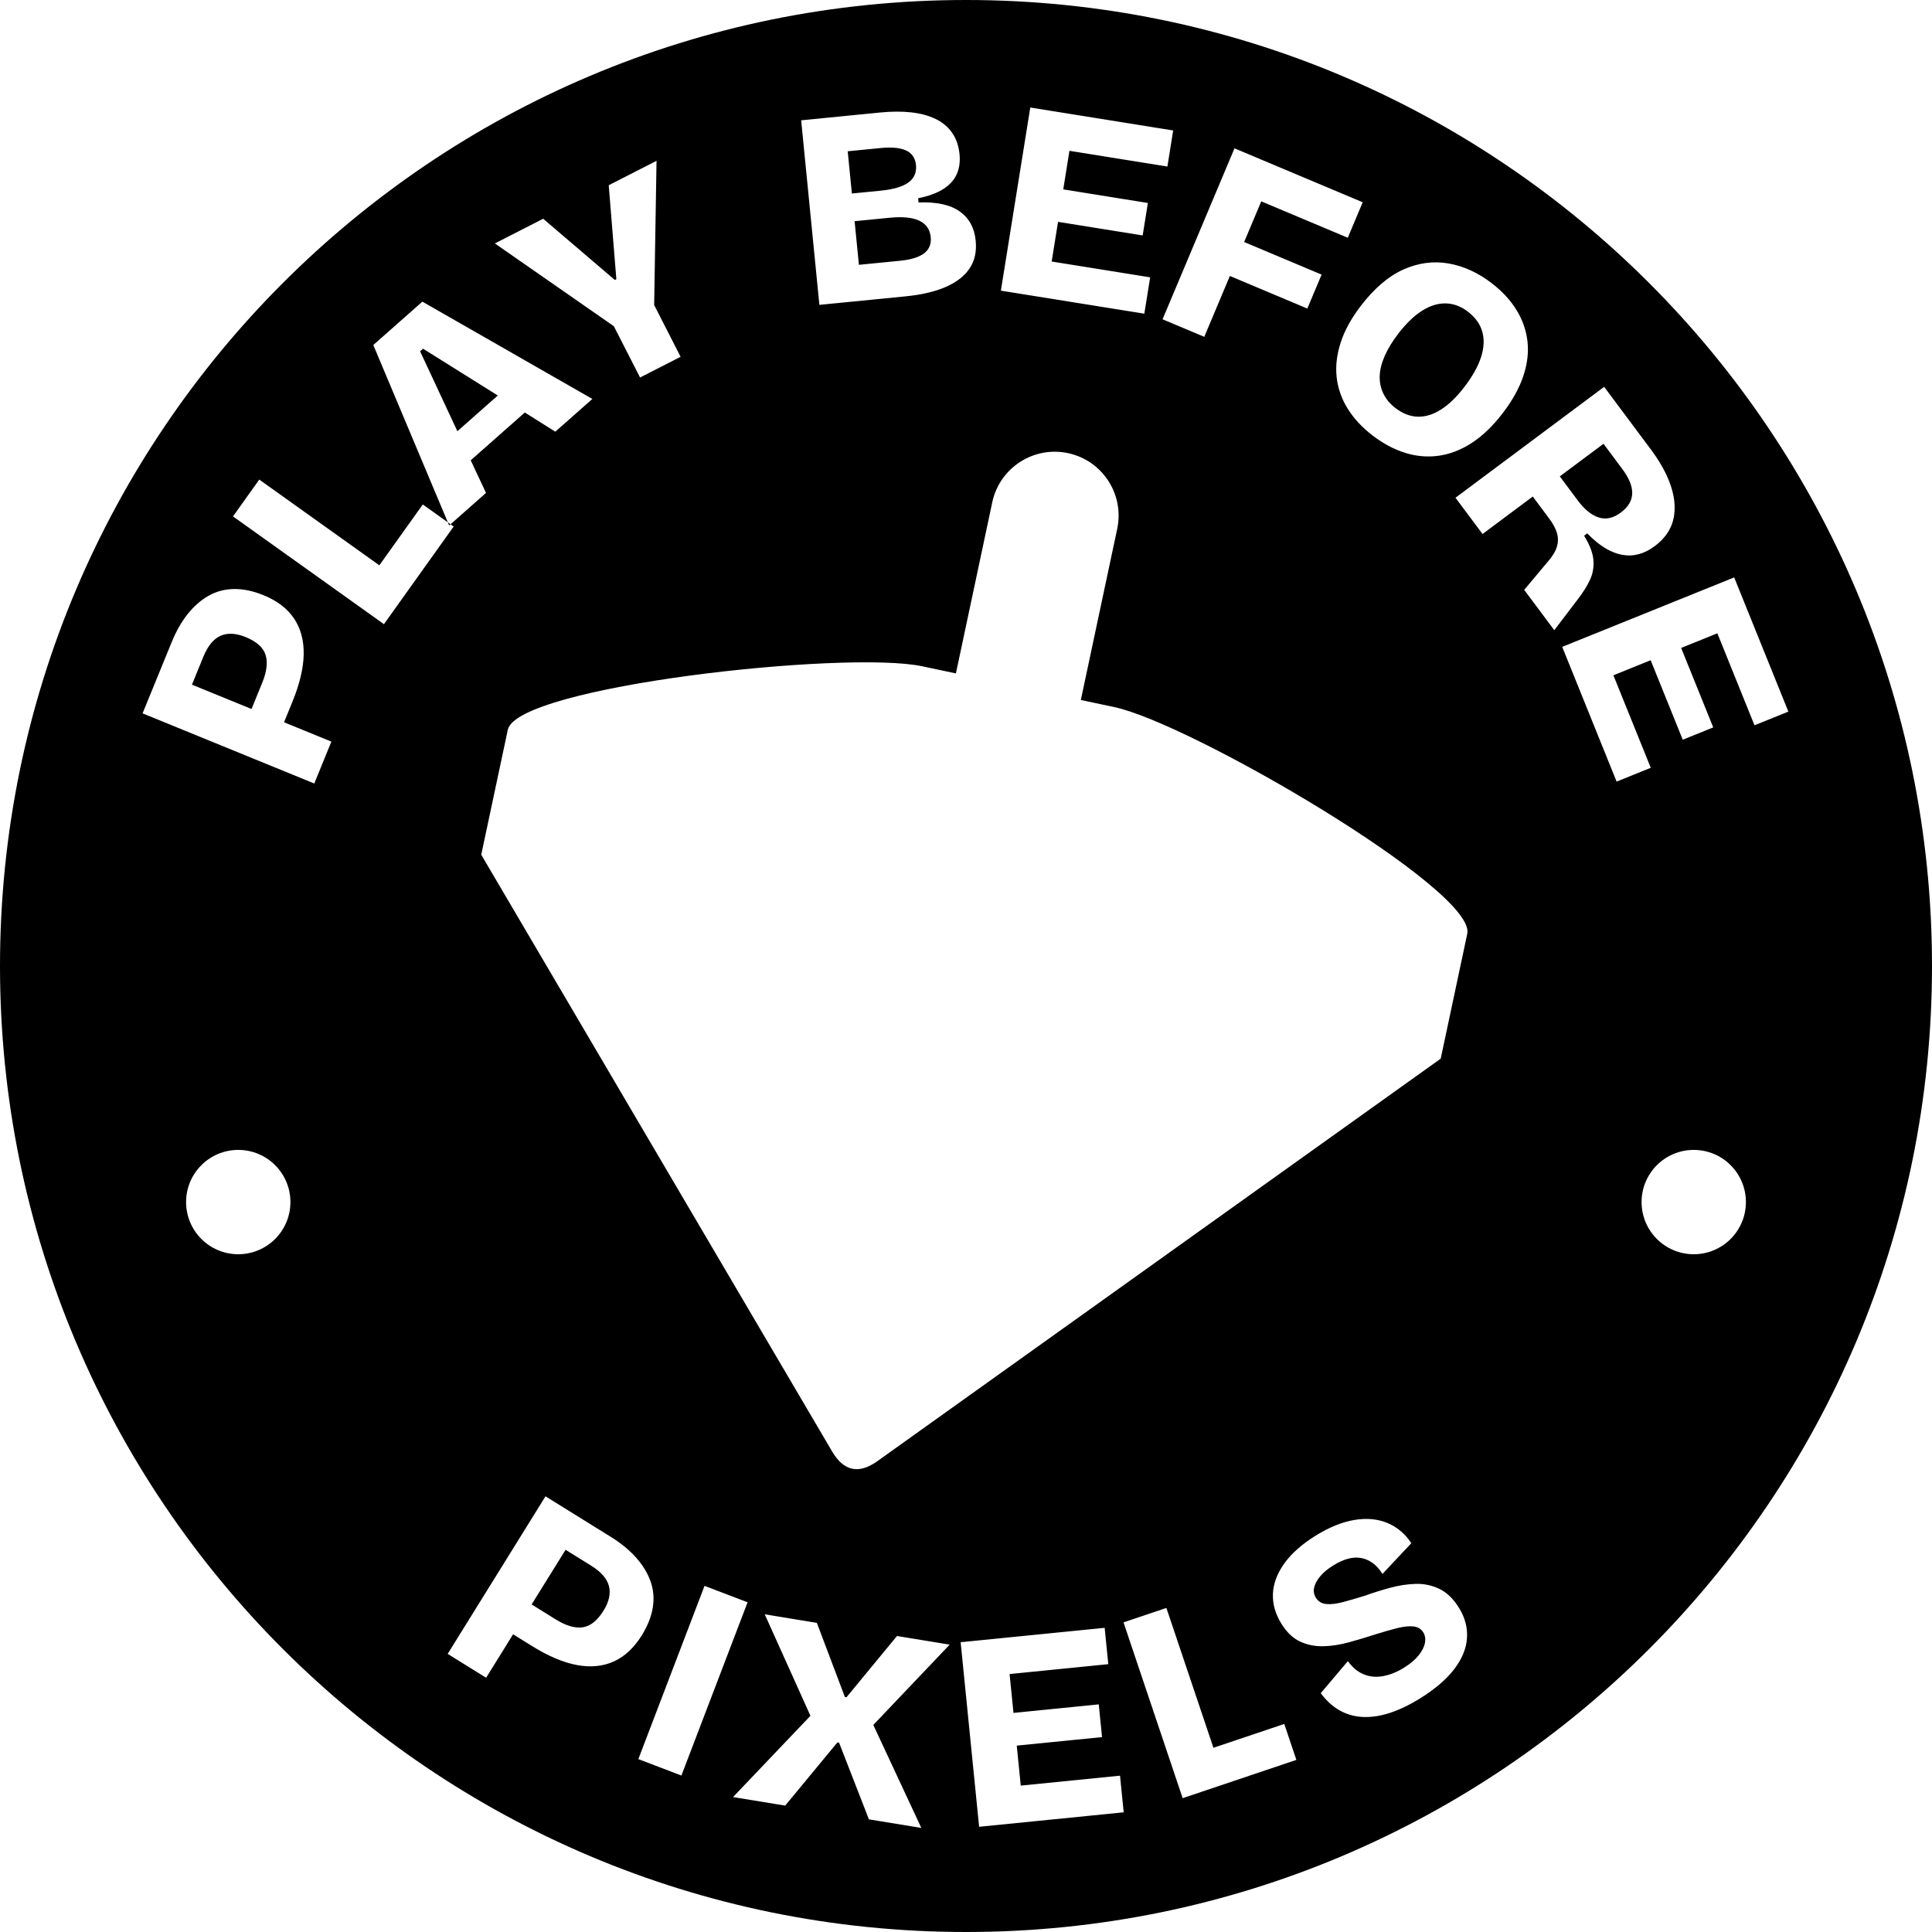
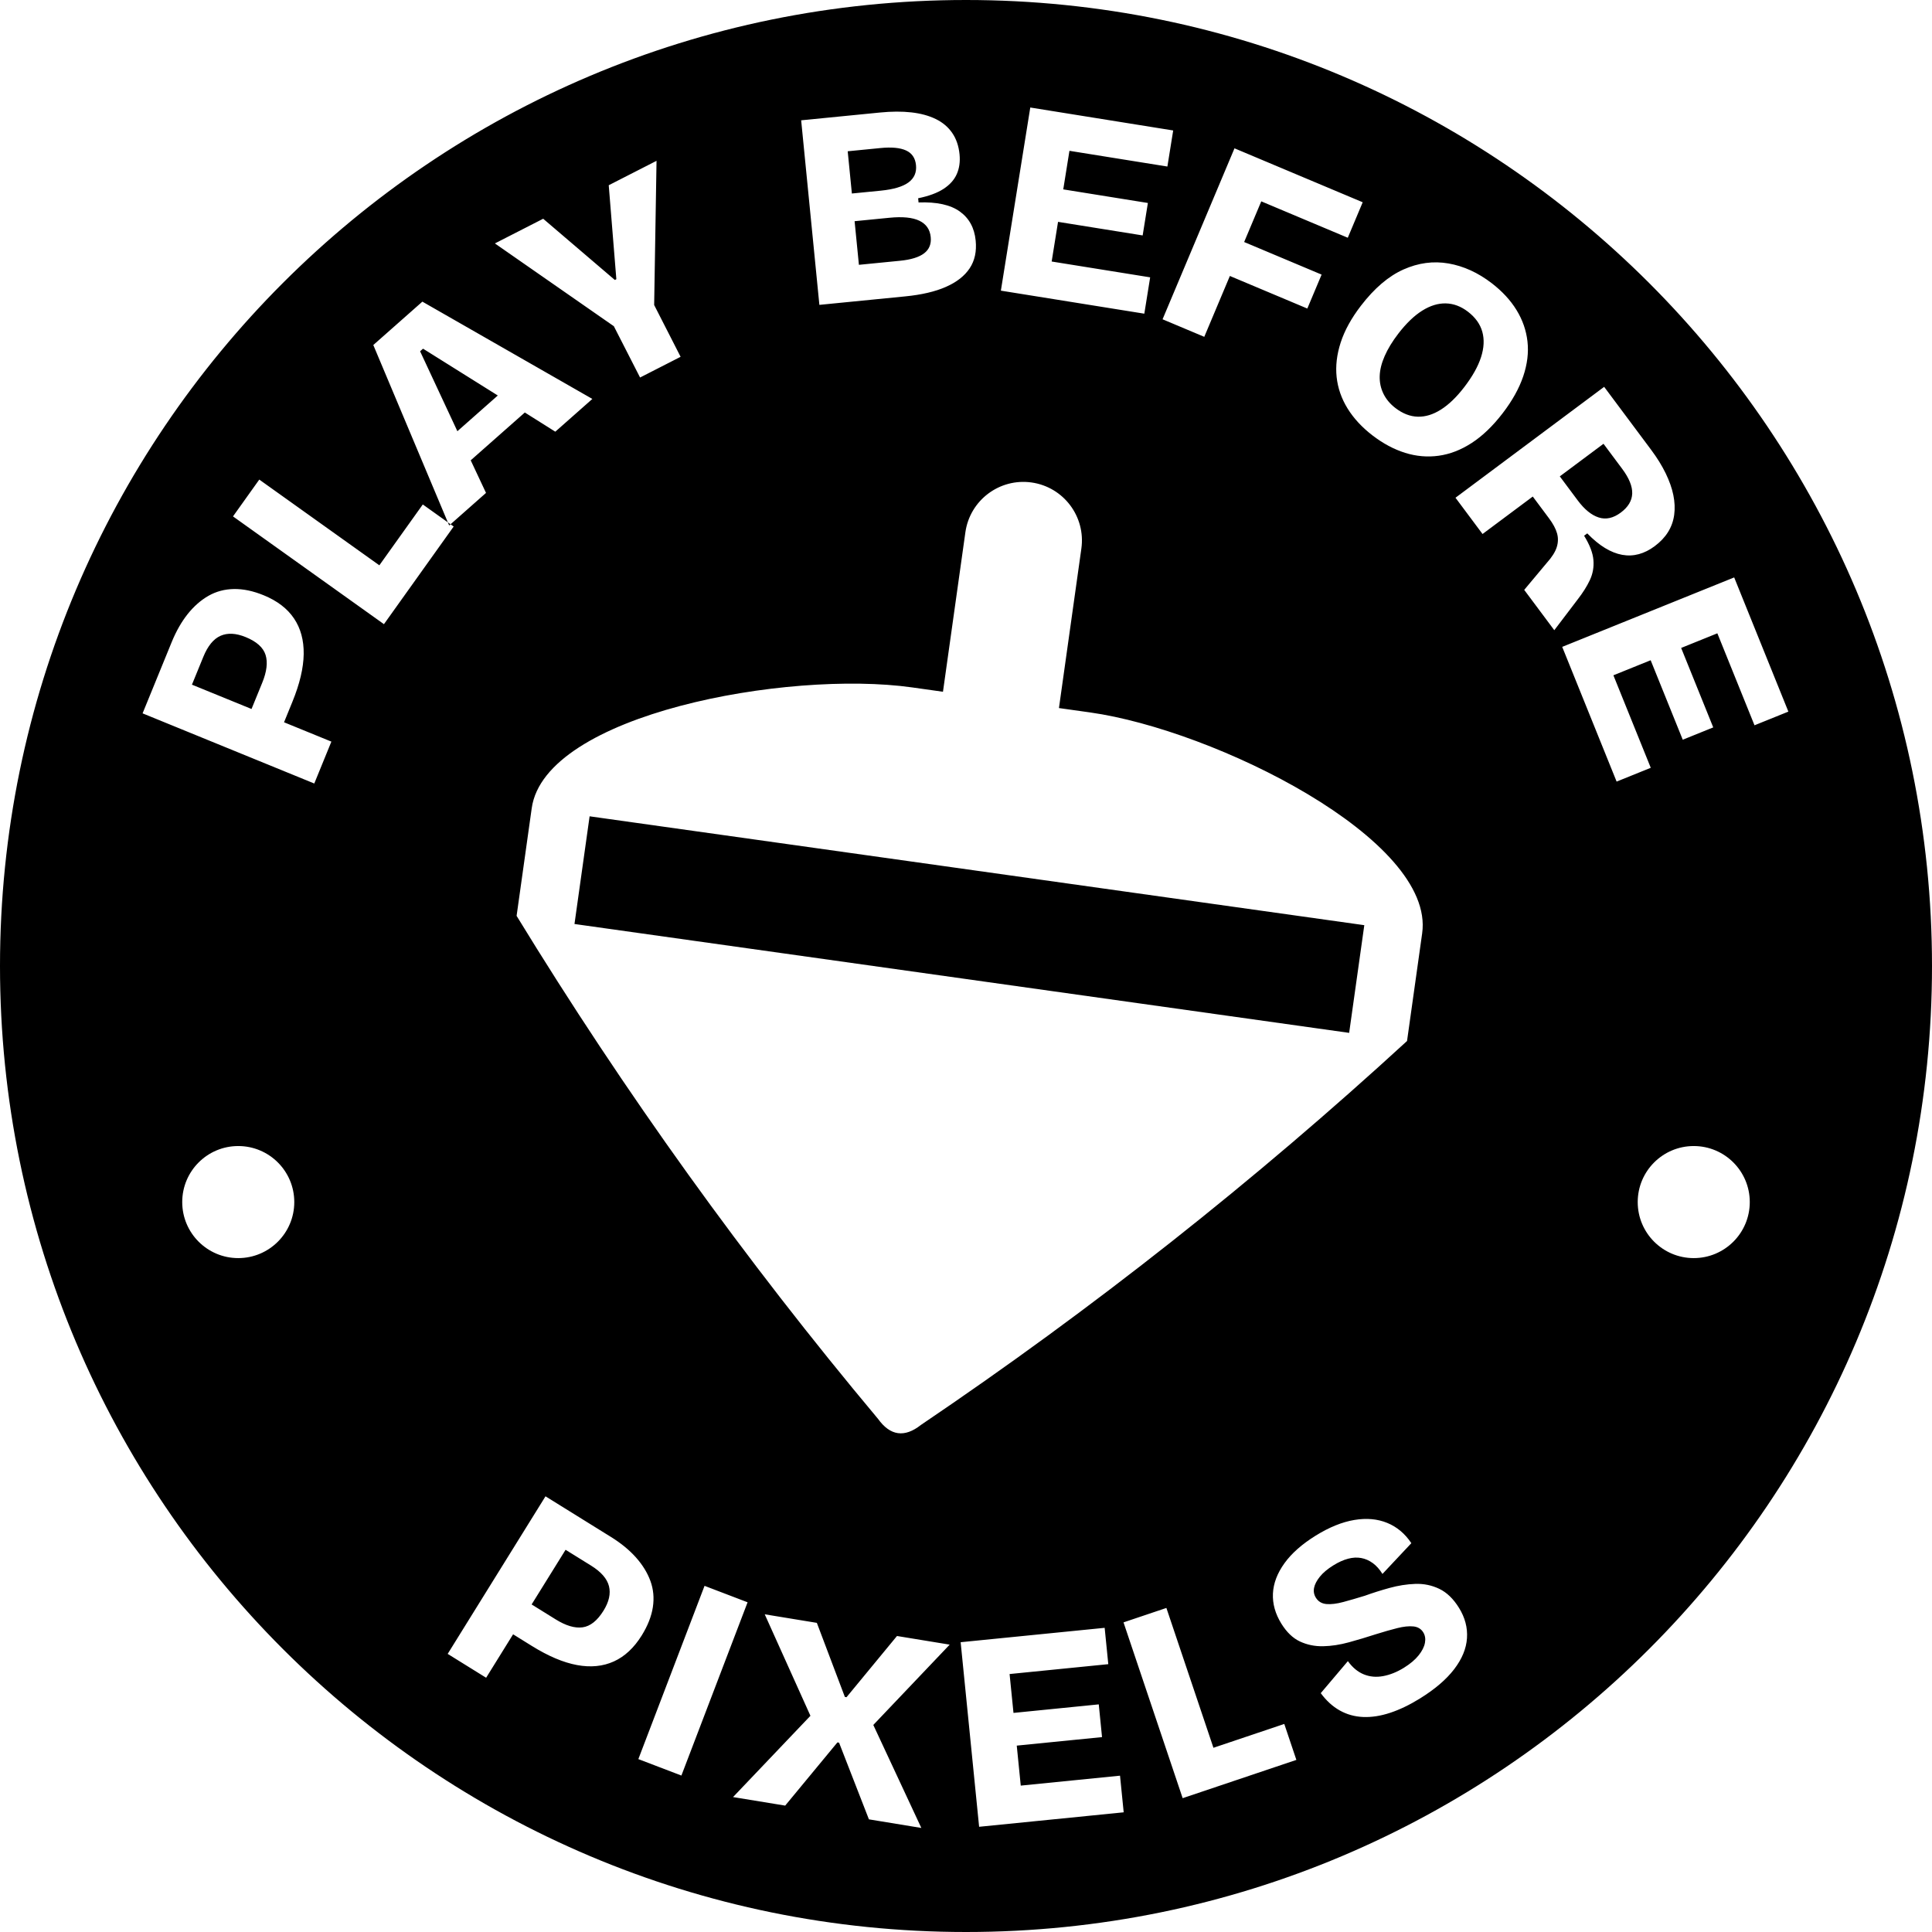
<svg xmlns="http://www.w3.org/2000/svg" viewBox="-500 -500 1000 1000" width="1000" height="1000" role="img" aria-label="Play Before Pixels">
-   <path fill="#000000" fill-rule="evenodd" d="M-500 0A500 500 0 1 0 500 0A500 500 0 1 0 -500 0ZM-337.33 -94.46 -426.2 -130.77 -411.13 -167.66Q-407.66 -176.14 -402.84 -182.19Q-398.01 -188.23 -392.07 -191.62Q-386.13 -195 -378.93 -195.12Q-371.73 -195.25 -363.52 -191.89Q-353.01 -187.6 -347.83 -179.9Q-342.65 -172.21 -342.81 -161.43Q-342.97 -150.66 -348.64 -136.79L-352.98 -126.15L-328.48 -116.14ZM-400.65 -145.62 -369.81 -133.03 -364.26 -146.63Q-360.74 -155.24 -362.54 -161.01Q-364.35 -166.78 -372.83 -170.24Q-380.37 -173.32 -385.83 -170.92Q-391.29 -168.52 -394.76 -160.03ZM-301.27 -176.93 -379.4 -232.71 -365.8 -251.77 -303.65 -207.4 -281.16 -238.89 -265.18 -227.48ZM-267.51 -228.01 -306.78 -321.42 -281.38 -343.87 -193.4 -293.51 -212.58 -276.56 -228.35 -286.49 -256.36 -261.74 -248.44 -244.87ZM-242.34 -295.29 -281.03 -319.52 -282.56 -318.18 -263.26 -276.8ZM-168.7 -304.6 -182.27 -331.15 -243.85 -374 -218.85 -386.78 -181.76 -355.09 -180.98 -355.49 -184.92 -404.12 -160.18 -416.76 -161.41 -342.13 -147.72 -315.32ZM-75.89 -342.2 -85.32 -437.73 -44.5 -441.76Q-35.53 -442.65 -28.29 -441.83Q-21.04 -441.01 -15.67 -438.4Q-10.3 -435.79 -7.14 -431.2Q-3.98 -426.62 -3.34 -420.11Q-2.78 -414.46 -4.75 -409.95Q-6.72 -405.45 -11.59 -402.26Q-16.46 -399.08 -24.77 -397.38L-24.56 -395.21Q-10.43 -395.73 -3.2 -390.52Q4.04 -385.32 5.01 -375.47Q5.84 -367.08 1.9 -361.13Q-2.05 -355.19 -10.38 -351.52Q-18.71 -347.84 -31.45 -346.59ZM-55.43 -362.93 -34.15 -365.03Q-25.61 -365.87 -21.67 -368.89Q-17.73 -371.91 -18.26 -377.27Q-18.84 -383.2 -24.14 -385.75Q-29.43 -388.3 -39.71 -387.28L-57.66 -385.51ZM-59.07 -399.84 -44.16 -401.31Q-34.18 -402.3 -29.75 -405.59Q-25.32 -408.87 -25.88 -414.52Q-26.43 -420.02 -31.02 -422.12Q-35.61 -424.23 -44.3 -423.37L-61.23 -421.7ZM18.05 -349.56 33.27 -444.35 107.24 -432.47 104.24 -413.8 53.54 -421.94 50.34 -401.98 94.14 -394.94 91.44 -378.14 47.64 -385.17 44.34 -364.64 95.32 -356.45 92.3 -337.64ZM101.74 -334.74 138.97 -423.23 205.33 -395.31 197.61 -376.94 152.83 -395.78 143.97 -374.73 184.06 -357.87 176.67 -340.3 136.58 -357.16 123.33 -325.66ZM210.43 -274.61Q202.24 -280.9 197.5 -288.57Q192.76 -296.25 191.84 -304.84Q190.92 -313.43 193.95 -322.75Q196.98 -332.07 204.42 -341.76Q214.88 -355.37 226.44 -360.52Q238.01 -365.67 249.74 -363.63Q261.47 -361.59 272.08 -353.44Q280.27 -347.15 284.95 -339.52Q289.64 -331.89 290.62 -323.25Q291.59 -314.61 288.42 -305.22Q285.24 -295.83 277.8 -286.14Q270.09 -276.11 261.72 -270.7Q253.36 -265.3 244.64 -264.11Q235.93 -262.91 227.28 -265.61Q218.63 -268.32 210.43 -274.61ZM222.26 -288.81Q227.92 -284.47 233.85 -284.32Q239.78 -284.16 245.86 -288.02Q251.94 -291.88 257.88 -299.61Q264.26 -307.91 266.58 -315.12Q268.9 -322.32 267.24 -328.27Q265.58 -334.23 259.81 -338.66Q254.39 -342.82 248.35 -342.96Q242.32 -343.1 236.09 -339.18Q229.86 -335.25 223.75 -327.29Q219.14 -321.29 216.71 -315.73Q214.27 -310.17 214.13 -305.33Q213.99 -300.49 216.05 -296.24Q218.11 -292 222.26 -288.81ZM253.36 -242.37 330.31 -299.77 354.66 -267.13Q359.27 -260.95 362.15 -255.02Q365.03 -249.09 366.12 -243.74Q367.21 -238.38 366.56 -233.54Q365.91 -228.7 363.4 -224.65Q360.88 -220.59 356.45 -217.29Q352.49 -214.33 348.27 -213.18Q344.05 -212.03 339.64 -212.82Q335.24 -213.62 330.75 -216.35Q326.26 -219.08 321.56 -223.92L319.93 -222.71Q324.3 -215.63 324.75 -210.15Q325.21 -204.68 322.94 -199.82Q320.67 -194.95 316.59 -189.72L304.5 -173.81L288.93 -194.68L300.63 -208.67Q304.6 -213.09 305.76 -216.76Q306.92 -220.44 305.92 -223.96Q304.93 -227.49 301.71 -231.8L293.36 -242.99L267.36 -223.6ZM307.35 -253.43 316.66 -240.95Q321.88 -233.96 327.49 -232.16Q333.1 -230.35 338.93 -234.7Q344.64 -238.96 344.83 -244.55Q345.02 -250.13 339.62 -257.36L329.97 -270.3ZM308.6 -165.18 397.61 -201.13 425.66 -131.67 408.13 -124.59 388.9 -172.2 370.16 -164.63 386.77 -123.5 370.99 -117.12 354.38 -158.26 335.09 -150.47 354.43 -102.59 336.76 -95.45ZM-268.28 356.05 -217.65 274.49 -183.79 295.51Q-176 300.34 -170.85 306.11Q-165.7 311.88 -163.35 318.3Q-161 324.72 -162.08 331.84Q-163.16 338.96 -167.84 346.5Q-173.83 356.13 -182.28 359.96Q-190.73 363.79 -201.33 361.83Q-211.93 359.87 -224.66 351.97L-234.42 345.91L-248.38 368.4ZM-207.26 302.17 -224.83 330.46 -212.35 338.21Q-204.44 343.12 -198.45 342.3Q-192.47 341.48 -187.63 333.7Q-183.34 326.78 -184.8 320.99Q-186.26 315.21 -194.04 310.37ZM-169.59 410.51 -135.33 320.83 -113.05 329.34 -147.31 419.02ZM-120.58 430.16 -80.52 388.09 -104.18 335.56 -77.2 339.99 -62.7 378.33 -61.84 378.47 -35.72 346.79 -8.44 351.26 -47.98 392.83 -23.12 446.14 -50.25 441.69 -65.7 402.01 -66.56 401.87 -93.59 434.58ZM6.79 445.54 -2.77 350.01 71.77 342.56 73.65 361.37 22.56 366.48 24.58 386.6 68.72 382.18 70.41 399.12 26.27 403.53 28.34 424.23 79.72 419.09 81.62 438.05ZM112.14 430.73 81.53 339.74 103.72 332.27 128.07 404.65 164.74 392.31 171 410.92ZM234.95 379.14Q226.91 384.12 219.53 386.55Q212.14 388.99 205.55 388.71Q198.96 388.43 193.45 385.33Q187.94 382.24 183.62 376.37L197.66 359.8Q201.25 364.77 205.93 366.66Q210.6 368.55 215.97 367.54Q221.33 366.53 226.65 363.24Q231.59 360.18 234.29 356.79Q236.99 353.41 237.55 350.32Q238.12 347.24 236.67 344.89Q234.98 342.17 231.52 341.83Q228.06 341.49 223.18 342.72Q218.29 343.95 212.13 345.88Q205.15 348.15 198.21 350.05Q191.26 351.96 184.84 352.09Q178.42 352.21 172.89 349.65Q167.37 347.08 163.23 340.4Q158.49 332.74 158.87 324.8Q159.26 316.86 164.83 309.13Q170.39 301.41 181.03 294.82Q191.54 288.31 201 286.73Q210.46 285.15 218.02 288.25Q225.59 291.35 230.51 298.74L215.56 314.67Q213.34 311.08 210.54 309.05Q207.75 307.02 204.56 306.43Q201.37 305.84 197.76 306.79Q194.16 307.74 190.2 310.19Q185.63 313.02 183.16 316.09Q180.7 319.15 180.16 321.88Q179.63 324.61 181.08 326.96Q182.92 329.92 186.54 330.25Q190.16 330.57 195.3 329.19Q200.43 327.81 206.46 325.95Q212.47 323.77 219.19 321.92Q225.92 320.06 232.52 319.82Q239.13 319.58 244.97 322.38Q250.81 325.18 255.18 332.23Q259.85 339.77 259.31 347.89Q258.78 356 252.68 363.97Q246.58 371.94 234.95 379.14ZM349.68 122.19A27 27 0 1 0 403.68 122.19A27 27 0 1 0 349.68 122.19ZM-403.68 122.19A27 27 0 1 0 -349.68 122.19A27 27 0 1 0 -403.68 122.19ZM-250.91 -57.6L-237.16 -122.27L-237.16 -122.27C-232.38 -144.79 -62.29 -163.56 -22.56 -155.12L-5.23 -151.44L13.67 -240.37A33.06 33.06 0 0 1 78.34 -226.62L59.44 -137.69L76.77 -134.01C116.5 -125.56 264.24 -39.23 259.46 -16.71L259.46 -16.71L245.71 47.96L245.71 47.96Q99.92 152.13 -45.88 256.3Q-60.29 266.59 -69.27 251.32Q-160.09 96.86 -250.91 -57.6Z" />
+   <path fill="#000000" fill-rule="evenodd" d="M-500 0A500 500 0 1 0 500 0A500 500 0 1 0 -500 0ZM-337.33 -94.46 -426.2 -130.77 -411.13 -167.66Q-407.66 -176.14 -402.84 -182.19Q-398.01 -188.23 -392.07 -191.62Q-386.13 -195 -378.93 -195.12Q-371.73 -195.25 -363.52 -191.89Q-353.01 -187.6 -347.83 -179.9Q-342.65 -172.21 -342.81 -161.43Q-342.97 -150.66 -348.64 -136.79L-352.98 -126.15L-328.48 -116.14ZM-400.65 -145.62 -369.81 -133.03 -364.26 -146.63Q-360.74 -155.24 -362.54 -161.01Q-364.35 -166.78 -372.83 -170.24Q-380.37 -173.32 -385.83 -170.92Q-391.29 -168.52 -394.76 -160.03ZM-301.27 -176.93 -379.4 -232.71 -365.8 -251.77 -303.65 -207.4 -281.16 -238.89 -265.18 -227.48ZM-267.51 -228.01 -306.78 -321.42 -281.38 -343.87 -193.4 -293.51 -212.58 -276.56 -228.35 -286.49 -256.36 -261.74 -248.44 -244.87ZM-242.34 -295.29 -281.03 -319.52 -282.56 -318.18 -263.26 -276.8ZM-168.7 -304.6 -182.27 -331.15 -243.85 -374 -218.85 -386.78 -181.76 -355.09 -180.98 -355.49 -184.92 -404.12 -160.18 -416.76 -161.41 -342.13 -147.72 -315.32ZM-75.89 -342.2 -85.32 -437.73 -44.5 -441.76Q-35.53 -442.65 -28.29 -441.83Q-21.04 -441.01 -15.67 -438.4Q-10.3 -435.79 -7.14 -431.2Q-3.98 -426.62 -3.34 -420.11Q-2.78 -414.46 -4.75 -409.95Q-6.72 -405.45 -11.59 -402.26Q-16.46 -399.08 -24.77 -397.38L-24.56 -395.21Q-10.43 -395.73 -3.2 -390.52Q4.04 -385.32 5.01 -375.47Q5.84 -367.08 1.9 -361.13Q-2.05 -355.19 -10.38 -351.52Q-18.71 -347.84 -31.45 -346.59ZM-55.43 -362.93 -34.15 -365.03Q-25.61 -365.87 -21.67 -368.89Q-17.73 -371.91 -18.26 -377.27Q-18.84 -383.2 -24.14 -385.75Q-29.43 -388.3 -39.71 -387.28L-57.66 -385.51ZM-59.07 -399.84 -44.16 -401.31Q-34.18 -402.3 -29.75 -405.59Q-25.32 -408.87 -25.88 -414.52Q-26.43 -420.02 -31.02 -422.12Q-35.61 -424.23 -44.3 -423.37L-61.23 -421.7ZM18.05 -349.56 33.27 -444.35 107.24 -432.47 104.24 -413.8 53.54 -421.94 50.34 -401.98 94.14 -394.94 91.44 -378.14 47.64 -385.17 44.34 -364.64 95.32 -356.45 92.3 -337.64ZM101.74 -334.74 138.97 -423.23 205.33 -395.31 197.61 -376.94 152.83 -395.78 143.97 -374.73 184.06 -357.87 176.67 -340.3 136.58 -357.16 123.33 -325.66ZM210.43 -274.61Q202.24 -280.9 197.5 -288.57Q192.76 -296.25 191.84 -304.84Q190.92 -313.43 193.95 -322.75Q196.98 -332.07 204.42 -341.76Q214.88 -355.37 226.44 -360.52Q238.01 -365.67 249.74 -363.63Q261.47 -361.59 272.08 -353.44Q280.27 -347.15 284.95 -339.52Q289.64 -331.89 290.62 -323.25Q291.59 -314.61 288.42 -305.22Q285.24 -295.83 277.8 -286.14Q270.09 -276.11 261.72 -270.7Q253.36 -265.3 244.64 -264.11Q235.93 -262.91 227.28 -265.61Q218.63 -268.32 210.43 -274.61ZM222.26 -288.81Q227.92 -284.47 233.85 -284.32Q239.78 -284.16 245.86 -288.02Q251.94 -291.88 257.88 -299.61Q264.26 -307.91 266.58 -315.12Q268.9 -322.32 267.24 -328.27Q265.58 -334.23 259.81 -338.66Q254.39 -342.82 248.35 -342.96Q242.32 -343.1 236.09 -339.18Q229.86 -335.25 223.75 -327.29Q219.14 -321.29 216.71 -315.73Q214.27 -310.17 214.13 -305.33Q213.99 -300.49 216.05 -296.24Q218.11 -292 222.26 -288.81ZM253.36 -242.37 330.31 -299.77 354.66 -267.13Q359.27 -260.95 362.15 -255.02Q365.03 -249.09 366.12 -243.74Q367.21 -238.38 366.56 -233.54Q365.91 -228.7 363.4 -224.65Q360.88 -220.59 356.45 -217.29Q352.49 -214.33 348.27 -213.18Q344.05 -212.03 339.64 -212.82Q335.24 -213.62 330.75 -216.35Q326.26 -219.08 321.56 -223.92L319.93 -222.71Q324.3 -215.63 324.75 -210.15Q325.21 -204.68 322.94 -199.82Q320.67 -194.95 316.59 -189.72L304.5 -173.81L288.93 -194.68L300.63 -208.67Q304.6 -213.09 305.76 -216.76Q306.92 -220.44 305.92 -223.96Q304.93 -227.49 301.71 -231.8L293.36 -242.99L267.36 -223.6ZM307.35 -253.43 316.66 -240.95Q321.88 -233.96 327.49 -232.16Q333.1 -230.35 338.93 -234.7Q344.64 -238.96 344.83 -244.55Q345.02 -250.13 339.62 -257.36L329.97 -270.3ZM308.6 -165.18 397.61 -201.13 425.66 -131.67 408.13 -124.59 388.9 -172.2 370.16 -164.63 386.77 -123.5 370.99 -117.12 354.38 -158.26 335.09 -150.47 354.43 -102.59 336.76 -95.45ZM-268.28 356.05 -217.65 274.49 -183.79 295.51Q-176 300.34 -170.85 306.11Q-165.7 311.88 -163.35 318.3Q-161 324.72 -162.08 331.84Q-163.16 338.96 -167.84 346.5Q-173.83 356.13 -182.28 359.96Q-190.73 363.79 -201.33 361.83Q-211.93 359.87 -224.66 351.97L-234.42 345.91L-248.38 368.4ZM-207.26 302.17 -224.83 330.46 -212.35 338.21Q-204.44 343.12 -198.45 342.3Q-192.47 341.48 -187.63 333.7Q-183.34 326.78 -184.8 320.99Q-186.26 315.21 -194.04 310.37ZM-169.59 410.51 -135.33 320.83 -113.05 329.34 -147.31 419.02ZM-120.58 430.16 -80.52 388.09 -104.18 335.56 -77.2 339.99 -62.7 378.33 -61.84 378.47 -35.72 346.79 -8.44 351.26 -47.98 392.83 -23.12 446.14 -50.25 441.69 -65.7 402.01 -66.56 401.87 -93.59 434.58ZM6.79 445.54 -2.77 350.01 71.77 342.56 73.65 361.37 22.56 366.48 24.58 386.6 68.72 382.18 70.41 399.12 26.27 403.53 28.34 424.23 79.72 419.09 81.62 438.05ZM112.14 430.73 81.53 339.74 103.72 332.27 128.07 404.65 164.74 392.31 171 410.92ZM234.95 379.14Q226.91 384.12 219.53 386.55Q212.14 388.99 205.55 388.71Q198.96 388.43 193.45 385.33Q187.94 382.24 183.62 376.37L197.66 359.8Q201.25 364.77 205.93 366.66Q210.6 368.55 215.97 367.54Q221.33 366.53 226.65 363.24Q231.59 360.18 234.29 356.79Q236.99 353.41 237.55 350.32Q238.12 347.24 236.67 344.89Q234.98 342.17 231.52 341.83Q228.06 341.49 223.18 342.72Q218.29 343.95 212.13 345.88Q205.15 348.15 198.21 350.05Q191.26 351.96 184.84 352.09Q178.42 352.21 172.89 349.65Q167.37 347.08 163.23 340.4Q158.49 332.74 158.87 324.8Q159.26 316.86 164.83 309.13Q170.39 301.41 181.03 294.82Q191.54 288.31 201 286.73Q210.46 285.15 218.02 288.25Q225.59 291.35 230.51 298.74L215.56 314.67Q213.34 311.08 210.54 309.05Q207.75 307.02 204.56 306.43Q201.37 305.84 197.76 306.79Q194.16 307.74 190.2 310.19Q185.63 313.02 183.16 316.09Q180.7 319.15 180.16 321.88Q179.63 324.61 181.08 326.96Q182.92 329.92 186.54 330.25Q190.16 330.57 195.3 329.19Q200.43 327.81 206.46 325.95Q212.47 323.77 219.19 321.92Q225.92 320.06 232.52 319.82Q239.13 319.58 244.97 322.38Q250.81 325.18 255.18 332.23Q259.85 339.77 259.31 347.89Q258.78 356 252.68 363.97Q246.58 371.94 234.95 379.14ZM347.68 122.19A29 29 0 1 0 405.68 122.19A29 29 0 1 0 347.68 122.19ZM-405.68 122.19A29 29 0 1 0 -347.68 122.19A29 29 0 1 0 -405.68 122.19ZM-232.61 -25.95L-224.78 -81.69C-217.94 -130.32 -92.52 -153.28 -27.99 -144.21L-11.92 -141.95L-0.32 -224.48A30.31 30.31 0 0 1 59.71 -216.04L48.11 -133.51L64.19 -131.25C128.71 -122.18 242.95 -65.55 236.11 -16.91L228.28 38.82Q109.86 147.52 -23.32 237.54Q-36.06 247.6 -45.53 234.41Q-148.74 111.18 -232.61 -25.95ZM-194.82 -77.48L206.16 -21.13L198.32 34.61L-202.65 -21.74Z" />
</svg>
